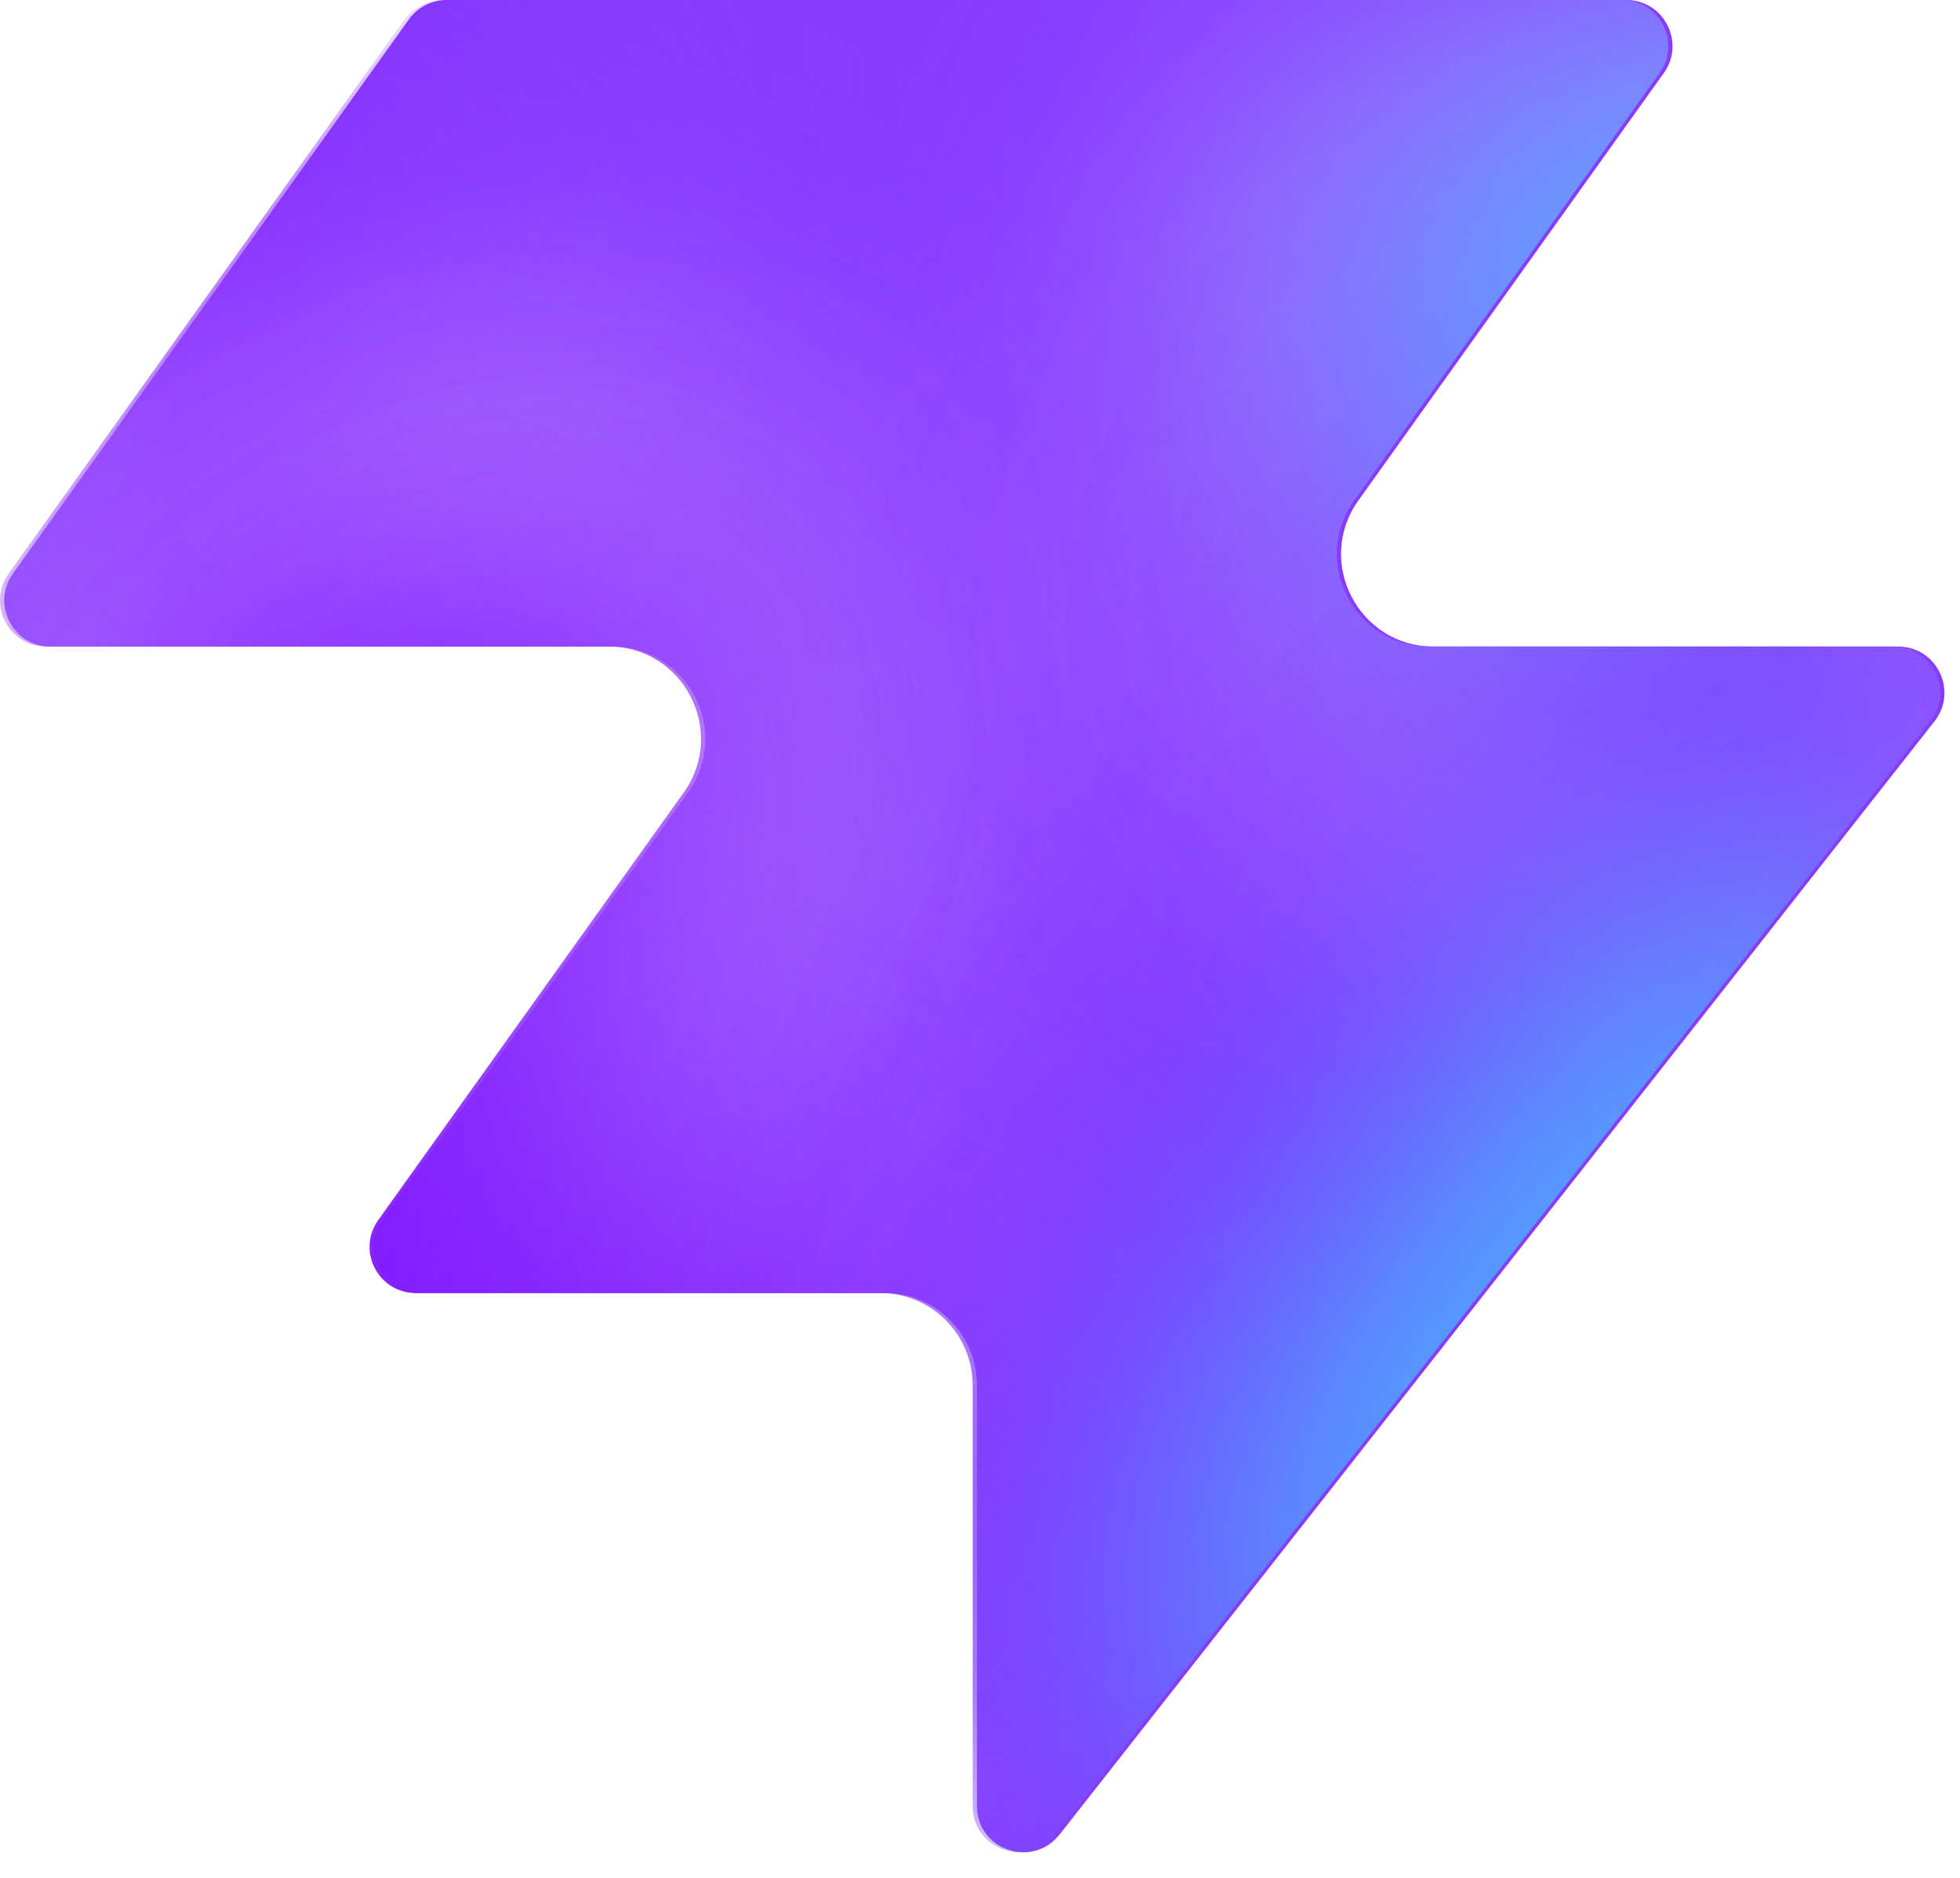
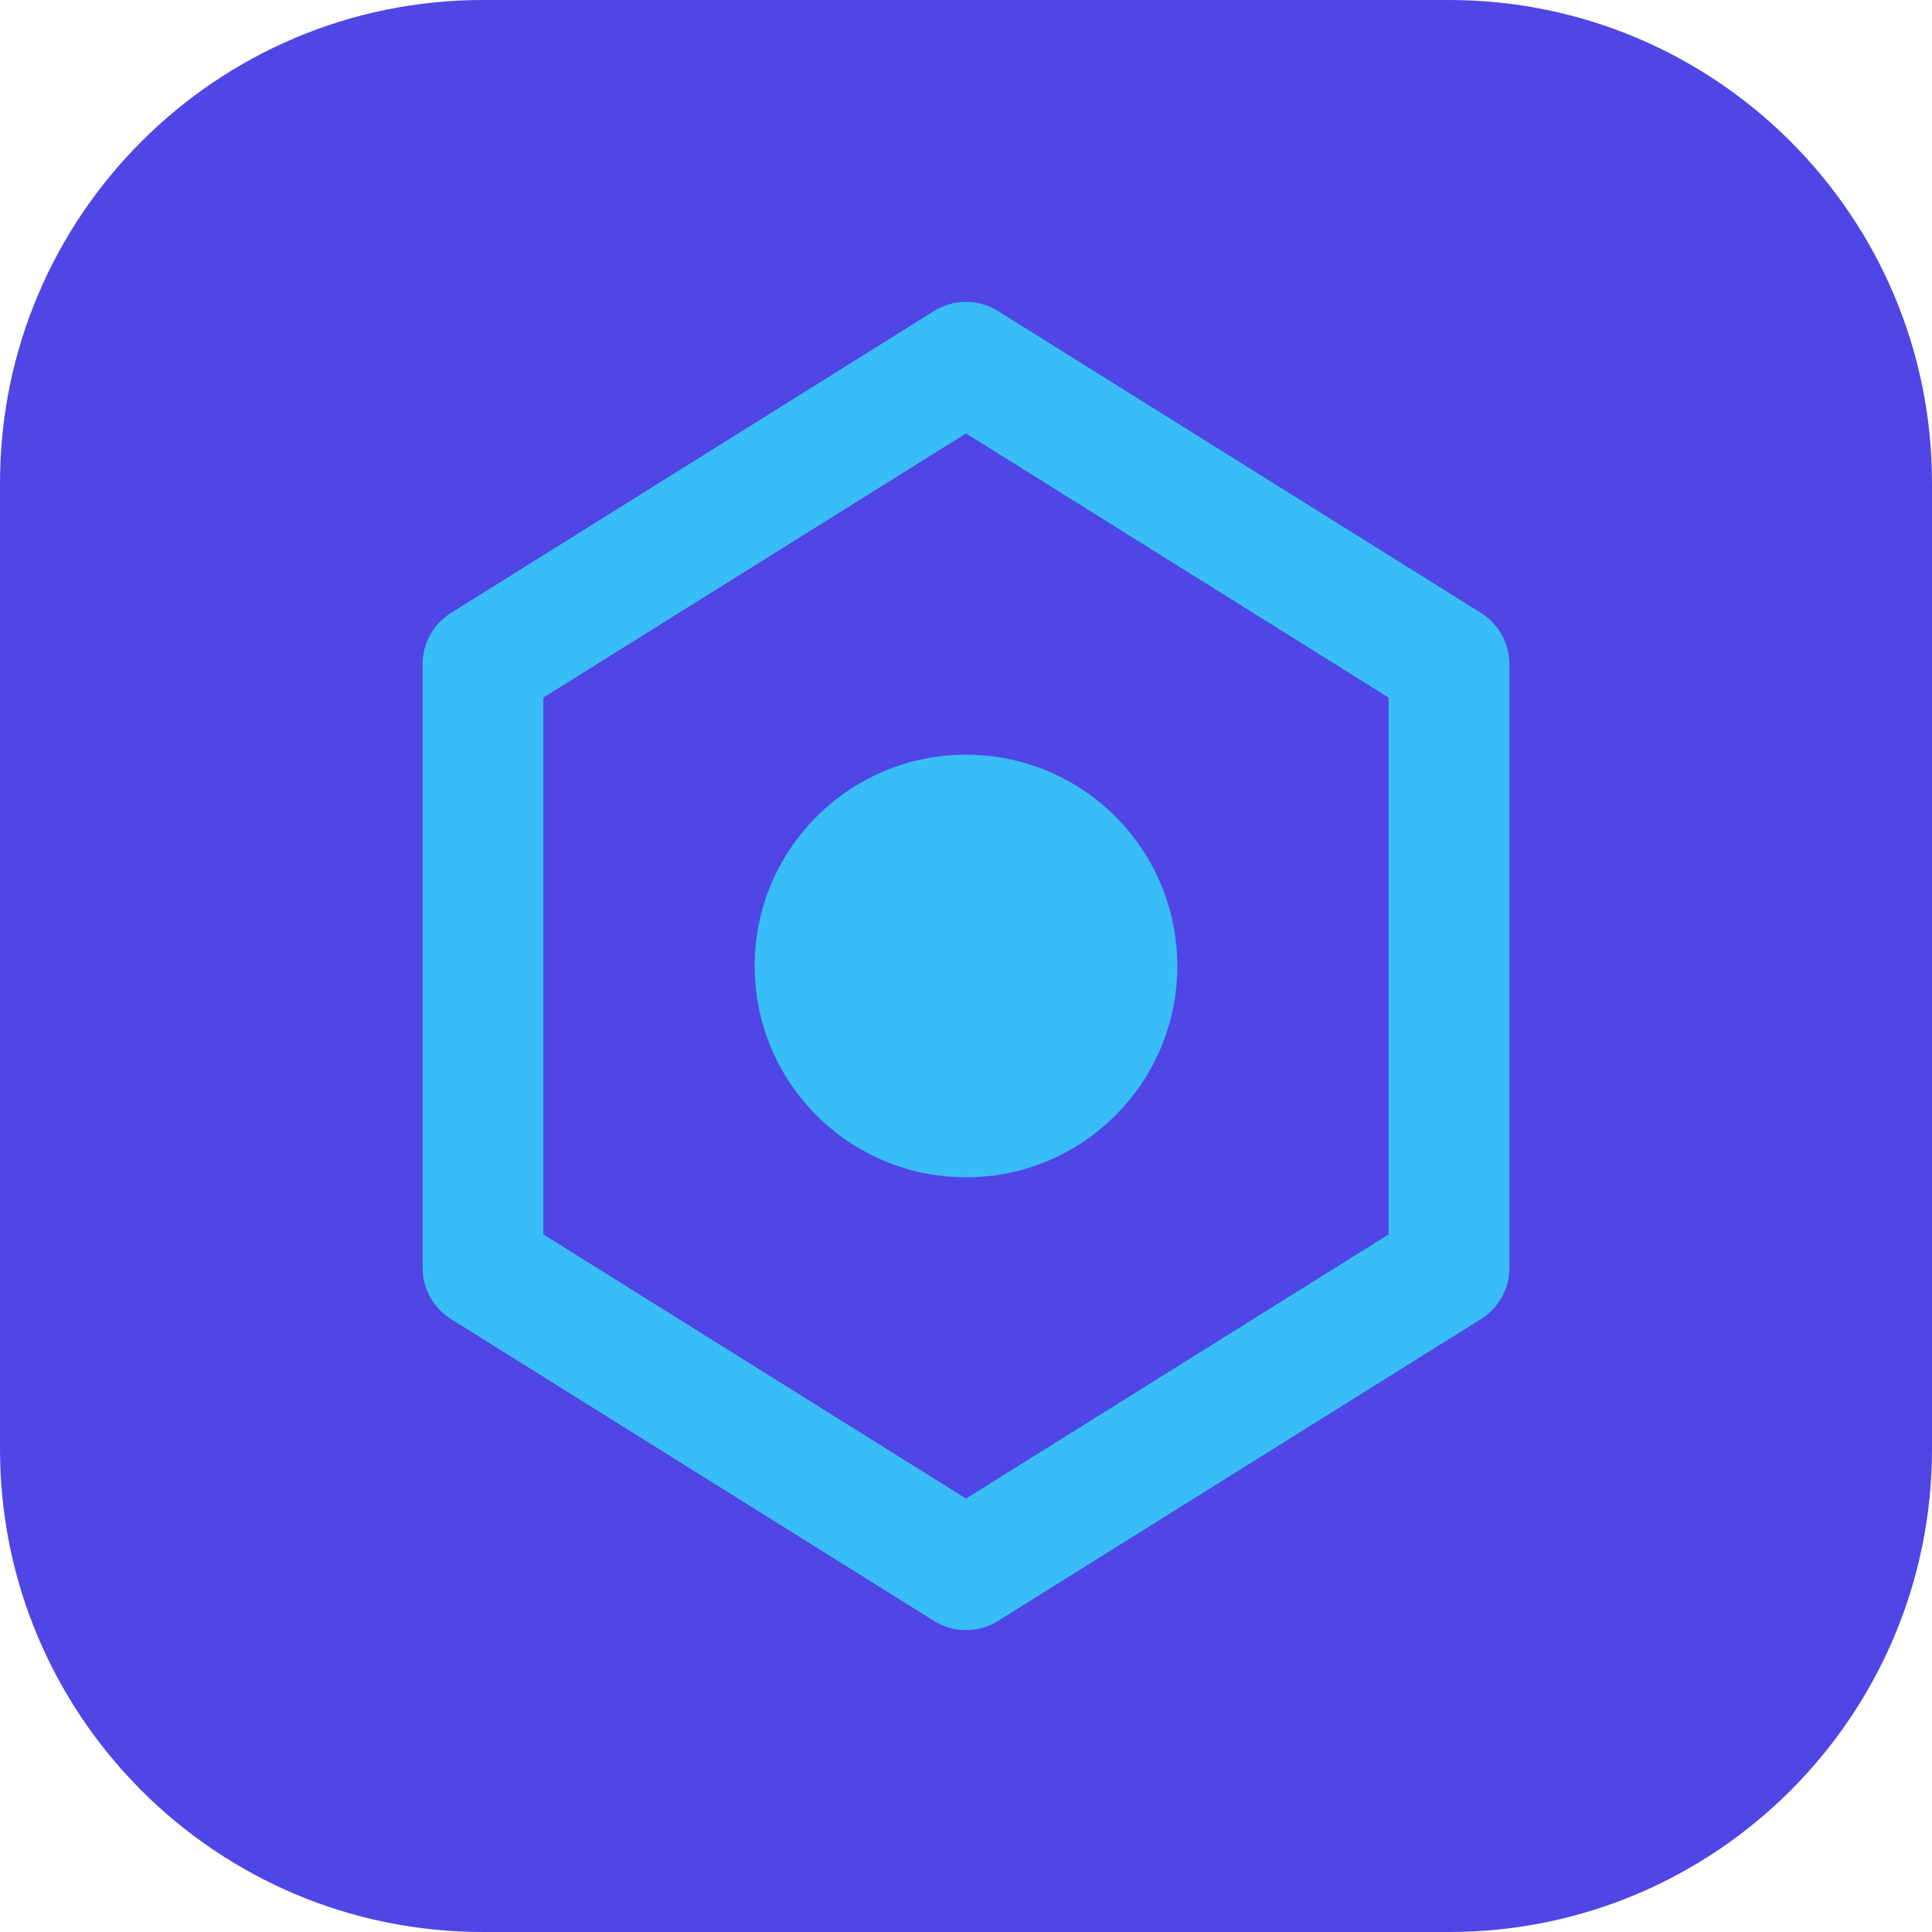
- <svg xmlns="http://www.w3.org/2000/svg" width="48" height="46" fill="none" viewBox="0 0 48 46">
-   <path fill="#863bff" d="M25.946 44.938c-.664.845-2.021.375-2.021-.698V33.937a2.26 2.26 0 0 0-2.262-2.262H10.287c-.92 0-1.456-1.04-.92-1.788l7.48-10.471c1.07-1.497 0-3.578-1.842-3.578H1.237c-.92 0-1.456-1.04-.92-1.788L10.013.474c.214-.297.556-.474.92-.474h28.894c.92 0 1.456 1.04.92 1.788l-7.48 10.471c-1.07 1.498 0 3.579 1.842 3.579h11.377c.943 0 1.473 1.088.89 1.83L25.947 44.94z" style="fill:#863bff;fill:color(display-p3 .525 .23 1);fill-opacity:1" />
-   <mask id="a" width="48" height="46" x="0" y="0" maskUnits="userSpaceOnUse" style="mask-type:alpha">
-     <path fill="#000" d="M25.842 44.938c-.664.844-2.021.375-2.021-.698V33.937a2.26 2.26 0 0 0-2.262-2.262H10.183c-.92 0-1.456-1.04-.92-1.788l7.48-10.471c1.07-1.498 0-3.579-1.842-3.579H1.133c-.92 0-1.456-1.04-.92-1.787L9.91.473c.214-.297.556-.474.92-.474h28.894c.92 0 1.456 1.04.92 1.788l-7.48 10.471c-1.07 1.498 0 3.578 1.842 3.578h11.377c.943 0 1.473 1.088.89 1.832L25.843 44.94z" style="fill:#000;fill-opacity:1" />
-   </mask>
-   <g mask="url(#a)">
-     <g filter="url(#b)">
-       <ellipse cx="5.508" cy="14.704" fill="#ede6ff" rx="5.508" ry="14.704" style="fill:#ede6ff;fill:color(display-p3 .927 .903 1);fill-opacity:1" transform="matrix(.00324 1 1 -.00324 -4.47 31.516)" />
-     </g>
-     <g filter="url(#c)">
-       <ellipse cx="10.399" cy="29.851" fill="#ede6ff" rx="10.399" ry="29.851" style="fill:#ede6ff;fill:color(display-p3 .927 .903 1);fill-opacity:1" transform="matrix(.00324 1 1 -.00324 -39.328 7.883)" />
-     </g>
-     <g filter="url(#d)">
-       <ellipse cx="5.508" cy="30.487" fill="#7e14ff" rx="5.508" ry="30.487" style="fill:#7e14ff;fill:color(display-p3 .492 .077 1);fill-opacity:1" transform="rotate(89.814 -25.913 -14.639)scale(1 -1)" />
-     </g>
-     <g filter="url(#e)">
-       <ellipse cx="5.508" cy="30.599" fill="#7e14ff" rx="5.508" ry="30.599" style="fill:#7e14ff;fill:color(display-p3 .492 .077 1);fill-opacity:1" transform="rotate(89.814 -32.644 -3.334)scale(1 -1)" />
-     </g>
-     <g filter="url(#f)">
-       <ellipse cx="5.508" cy="30.599" fill="#7e14ff" rx="5.508" ry="30.599" style="fill:#7e14ff;fill:color(display-p3 .492 .077 1);fill-opacity:1" transform="matrix(.00324 1 1 -.00324 -34.34 30.47)" />
-     </g>
-     <g filter="url(#g)">
-       <ellipse cx="14.072" cy="22.078" fill="#ede6ff" rx="14.072" ry="22.078" style="fill:#ede6ff;fill:color(display-p3 .927 .903 1);fill-opacity:1" transform="rotate(93.35 24.506 48.493)scale(-1 1)" />
-     </g>
-     <g filter="url(#h)">
-       <ellipse cx="3.47" cy="21.501" fill="#7e14ff" rx="3.47" ry="21.501" style="fill:#7e14ff;fill:color(display-p3 .492 .077 1);fill-opacity:1" transform="rotate(89.009 28.708 47.59)scale(-1 1)" />
-     </g>
-     <g filter="url(#i)">
-       <ellipse cx="3.47" cy="21.501" fill="#7e14ff" rx="3.47" ry="21.501" style="fill:#7e14ff;fill:color(display-p3 .492 .077 1);fill-opacity:1" transform="rotate(89.009 28.708 47.59)scale(-1 1)" />
-     </g>
-     <g filter="url(#j)">
-       <ellipse cx=".387" cy="8.972" fill="#7e14ff" rx="4.407" ry="29.108" style="fill:#7e14ff;fill:color(display-p3 .492 .077 1);fill-opacity:1" transform="rotate(39.51 .387 8.972)" />
-     </g>
-     <g filter="url(#k)">
-       <ellipse cx="47.523" cy="-6.092" fill="#7e14ff" rx="4.407" ry="29.108" style="fill:#7e14ff;fill:color(display-p3 .492 .077 1);fill-opacity:1" transform="rotate(37.892 47.523 -6.092)" />
-     </g>
-     <g filter="url(#l)">
-       <ellipse cx="41.412" cy="6.333" fill="#47bfff" rx="5.971" ry="9.665" style="fill:#47bfff;fill:color(display-p3 .28 .748 1);fill-opacity:1" transform="rotate(37.892 41.412 6.333)" />
-     </g>
-     <g filter="url(#m)">
-       <ellipse cx="-1.879" cy="38.332" fill="#7e14ff" rx="4.407" ry="29.108" style="fill:#7e14ff;fill:color(display-p3 .492 .077 1);fill-opacity:1" transform="rotate(37.892 -1.88 38.332)" />
-     </g>
-     <g filter="url(#n)">
-       <ellipse cx="-1.879" cy="38.332" fill="#7e14ff" rx="4.407" ry="29.108" style="fill:#7e14ff;fill:color(display-p3 .492 .077 1);fill-opacity:1" transform="rotate(37.892 -1.88 38.332)" />
-     </g>
-     <g filter="url(#o)">
-       <ellipse cx="35.651" cy="29.907" fill="#7e14ff" rx="4.407" ry="29.108" style="fill:#7e14ff;fill:color(display-p3 .492 .077 1);fill-opacity:1" transform="rotate(37.892 35.651 29.907)" />
-     </g>
-     <g filter="url(#p)">
-       <ellipse cx="38.418" cy="32.4" fill="#47bfff" rx="5.971" ry="15.297" style="fill:#47bfff;fill:color(display-p3 .28 .748 1);fill-opacity:1" transform="rotate(37.892 38.418 32.4)" />
-     </g>
-   </g>
-   <defs>
-     <filter id="b" width="60.045" height="41.654" x="-19.77" y="16.149" color-interpolation-filters="sRGB" filterUnits="userSpaceOnUse">
-       <feFlood flood-opacity="0" result="BackgroundImageFix" />
-       <feBlend in="SourceGraphic" in2="BackgroundImageFix" result="shape" />
-       <feGaussianBlur result="effect1_foregroundBlur_2002_17158" stdDeviation="7.659" />
-     </filter>
-     <filter id="c" width="90.34" height="51.437" x="-54.613" y="-7.533" color-interpolation-filters="sRGB" filterUnits="userSpaceOnUse">
-       <feFlood flood-opacity="0" result="BackgroundImageFix" />
-       <feBlend in="SourceGraphic" in2="BackgroundImageFix" result="shape" />
-       <feGaussianBlur result="effect1_foregroundBlur_2002_17158" stdDeviation="7.659" />
-     </filter>
-     <filter id="d" width="79.355" height="29.4" x="-49.64" y="2.03" color-interpolation-filters="sRGB" filterUnits="userSpaceOnUse">
-       <feFlood flood-opacity="0" result="BackgroundImageFix" />
-       <feBlend in="SourceGraphic" in2="BackgroundImageFix" result="shape" />
-       <feGaussianBlur result="effect1_foregroundBlur_2002_17158" stdDeviation="4.596" />
-     </filter>
-     <filter id="e" width="79.579" height="29.4" x="-45.045" y="20.029" color-interpolation-filters="sRGB" filterUnits="userSpaceOnUse">
-       <feFlood flood-opacity="0" result="BackgroundImageFix" />
-       <feBlend in="SourceGraphic" in2="BackgroundImageFix" result="shape" />
-       <feGaussianBlur result="effect1_foregroundBlur_2002_17158" stdDeviation="4.596" />
-     </filter>
-     <filter id="f" width="79.579" height="29.4" x="-43.513" y="21.178" color-interpolation-filters="sRGB" filterUnits="userSpaceOnUse">
-       <feFlood flood-opacity="0" result="BackgroundImageFix" />
-       <feBlend in="SourceGraphic" in2="BackgroundImageFix" result="shape" />
-       <feGaussianBlur result="effect1_foregroundBlur_2002_17158" stdDeviation="4.596" />
-     </filter>
-     <filter id="g" width="74.749" height="58.852" x="15.756" y="-17.901" color-interpolation-filters="sRGB" filterUnits="userSpaceOnUse">
-       <feFlood flood-opacity="0" result="BackgroundImageFix" />
-       <feBlend in="SourceGraphic" in2="BackgroundImageFix" result="shape" />
-       <feGaussianBlur result="effect1_foregroundBlur_2002_17158" stdDeviation="7.659" />
-     </filter>
-     <filter id="h" width="61.377" height="25.362" x="23.548" y="2.284" color-interpolation-filters="sRGB" filterUnits="userSpaceOnUse">
-       <feFlood flood-opacity="0" result="BackgroundImageFix" />
-       <feBlend in="SourceGraphic" in2="BackgroundImageFix" result="shape" />
-       <feGaussianBlur result="effect1_foregroundBlur_2002_17158" stdDeviation="4.596" />
-     </filter>
-     <filter id="i" width="61.377" height="25.362" x="23.548" y="2.284" color-interpolation-filters="sRGB" filterUnits="userSpaceOnUse">
-       <feFlood flood-opacity="0" result="BackgroundImageFix" />
-       <feBlend in="SourceGraphic" in2="BackgroundImageFix" result="shape" />
-       <feGaussianBlur result="effect1_foregroundBlur_2002_17158" stdDeviation="4.596" />
-     </filter>
-     <filter id="j" width="56.045" height="63.649" x="-27.636" y="-22.853" color-interpolation-filters="sRGB" filterUnits="userSpaceOnUse">
-       <feFlood flood-opacity="0" result="BackgroundImageFix" />
-       <feBlend in="SourceGraphic" in2="BackgroundImageFix" result="shape" />
-       <feGaussianBlur result="effect1_foregroundBlur_2002_17158" stdDeviation="4.596" />
-     </filter>
-     <filter id="k" width="54.814" height="64.646" x="20.116" y="-38.415" color-interpolation-filters="sRGB" filterUnits="userSpaceOnUse">
-       <feFlood flood-opacity="0" result="BackgroundImageFix" />
-       <feBlend in="SourceGraphic" in2="BackgroundImageFix" result="shape" />
-       <feGaussianBlur result="effect1_foregroundBlur_2002_17158" stdDeviation="4.596" />
-     </filter>
-     <filter id="l" width="33.541" height="35.313" x="24.641" y="-11.323" color-interpolation-filters="sRGB" filterUnits="userSpaceOnUse">
-       <feFlood flood-opacity="0" result="BackgroundImageFix" />
-       <feBlend in="SourceGraphic" in2="BackgroundImageFix" result="shape" />
-       <feGaussianBlur result="effect1_foregroundBlur_2002_17158" stdDeviation="4.596" />
-     </filter>
-     <filter id="m" width="54.814" height="64.646" x="-29.286" y="6.009" color-interpolation-filters="sRGB" filterUnits="userSpaceOnUse">
-       <feFlood flood-opacity="0" result="BackgroundImageFix" />
-       <feBlend in="SourceGraphic" in2="BackgroundImageFix" result="shape" />
-       <feGaussianBlur result="effect1_foregroundBlur_2002_17158" stdDeviation="4.596" />
-     </filter>
-     <filter id="n" width="54.814" height="64.646" x="-29.286" y="6.009" color-interpolation-filters="sRGB" filterUnits="userSpaceOnUse">
-       <feFlood flood-opacity="0" result="BackgroundImageFix" />
-       <feBlend in="SourceGraphic" in2="BackgroundImageFix" result="shape" />
-       <feGaussianBlur result="effect1_foregroundBlur_2002_17158" stdDeviation="4.596" />
-     </filter>
-     <filter id="o" width="54.814" height="64.646" x="8.244" y="-2.416" color-interpolation-filters="sRGB" filterUnits="userSpaceOnUse">
-       <feFlood flood-opacity="0" result="BackgroundImageFix" />
-       <feBlend in="SourceGraphic" in2="BackgroundImageFix" result="shape" />
-       <feGaussianBlur result="effect1_foregroundBlur_2002_17158" stdDeviation="4.596" />
-     </filter>
-     <filter id="p" width="39.409" height="43.623" x="18.713" y="10.588" color-interpolation-filters="sRGB" filterUnits="userSpaceOnUse">
-       <feFlood flood-opacity="0" result="BackgroundImageFix" />
-       <feBlend in="SourceGraphic" in2="BackgroundImageFix" result="shape" />
-       <feGaussianBlur result="effect1_foregroundBlur_2002_17158" stdDeviation="4.596" />
-     </filter>
-   </defs>
+ <svg xmlns="http://www.w3.org/2000/svg" viewBox="0 0 32 32" fill="none">
+   <rect width="32" height="32" rx="8" fill="#4f46e5" />
+   <path d="M16 6L24 11V21L16 26L8 21V11L16 6Z" stroke="#38bdf8" stroke-width="2" stroke-linejoin="round" />
+   <circle cx="16" cy="16" r="3.5" fill="#38bdf8" />
</svg>
